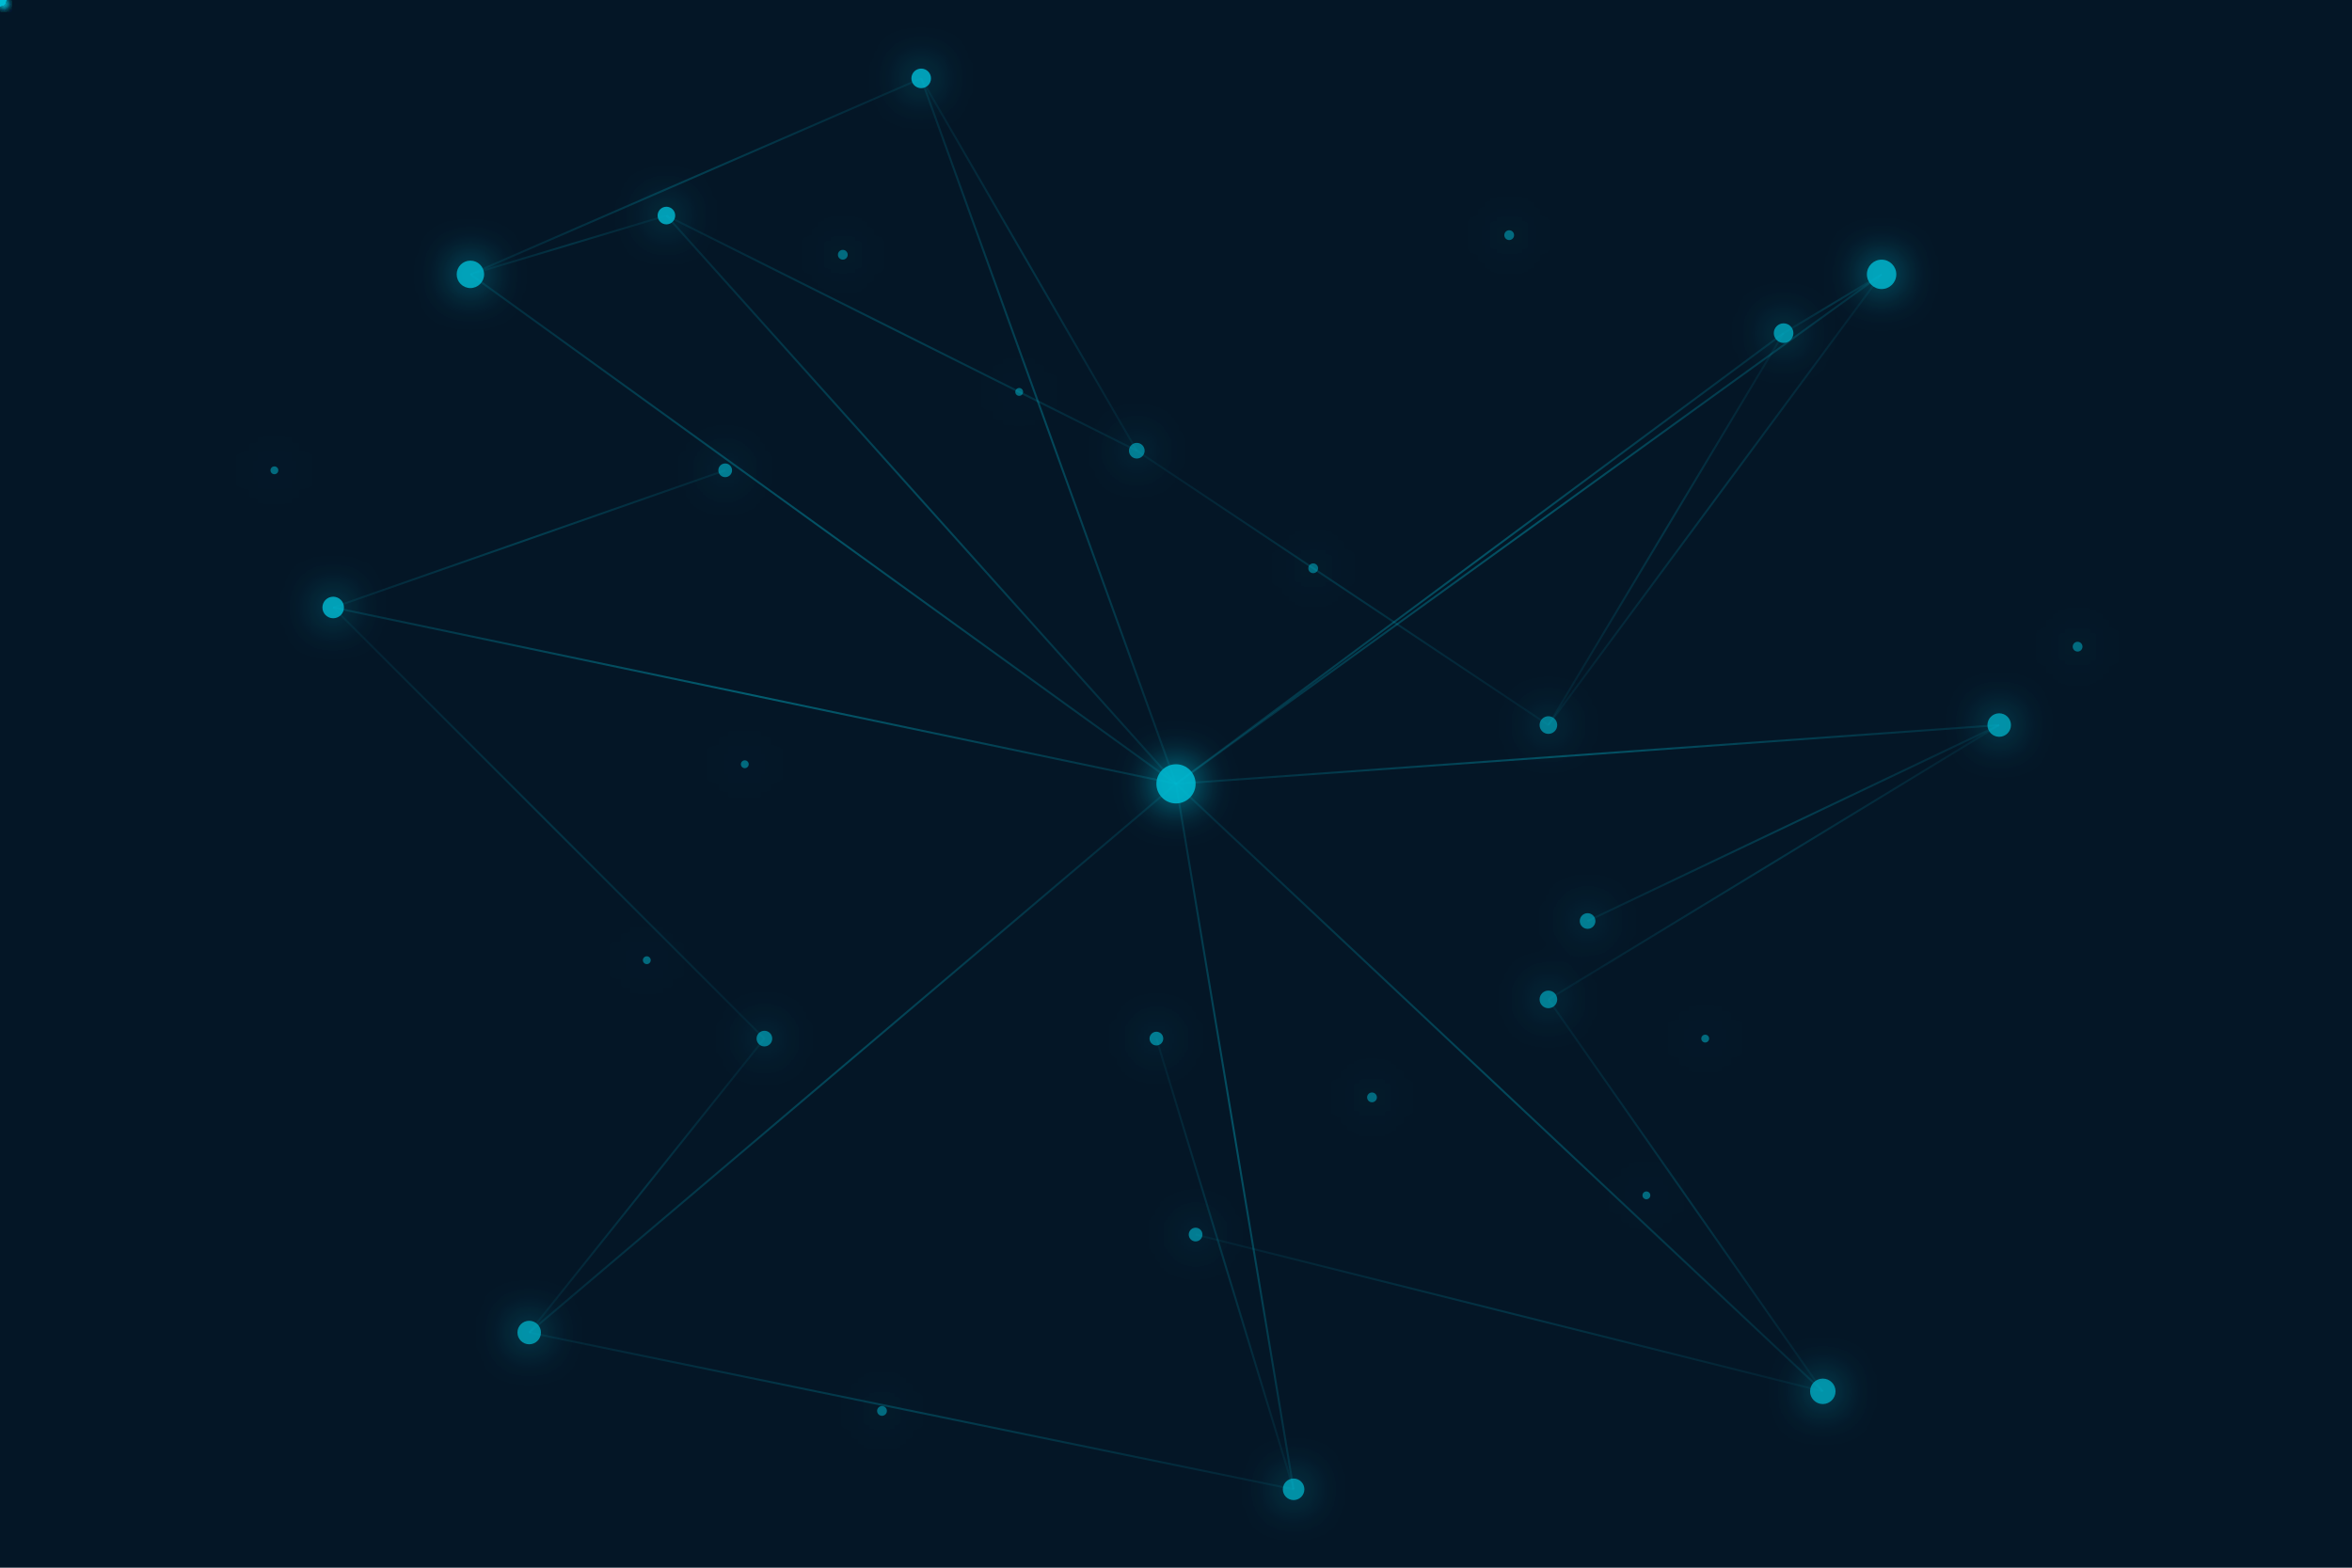
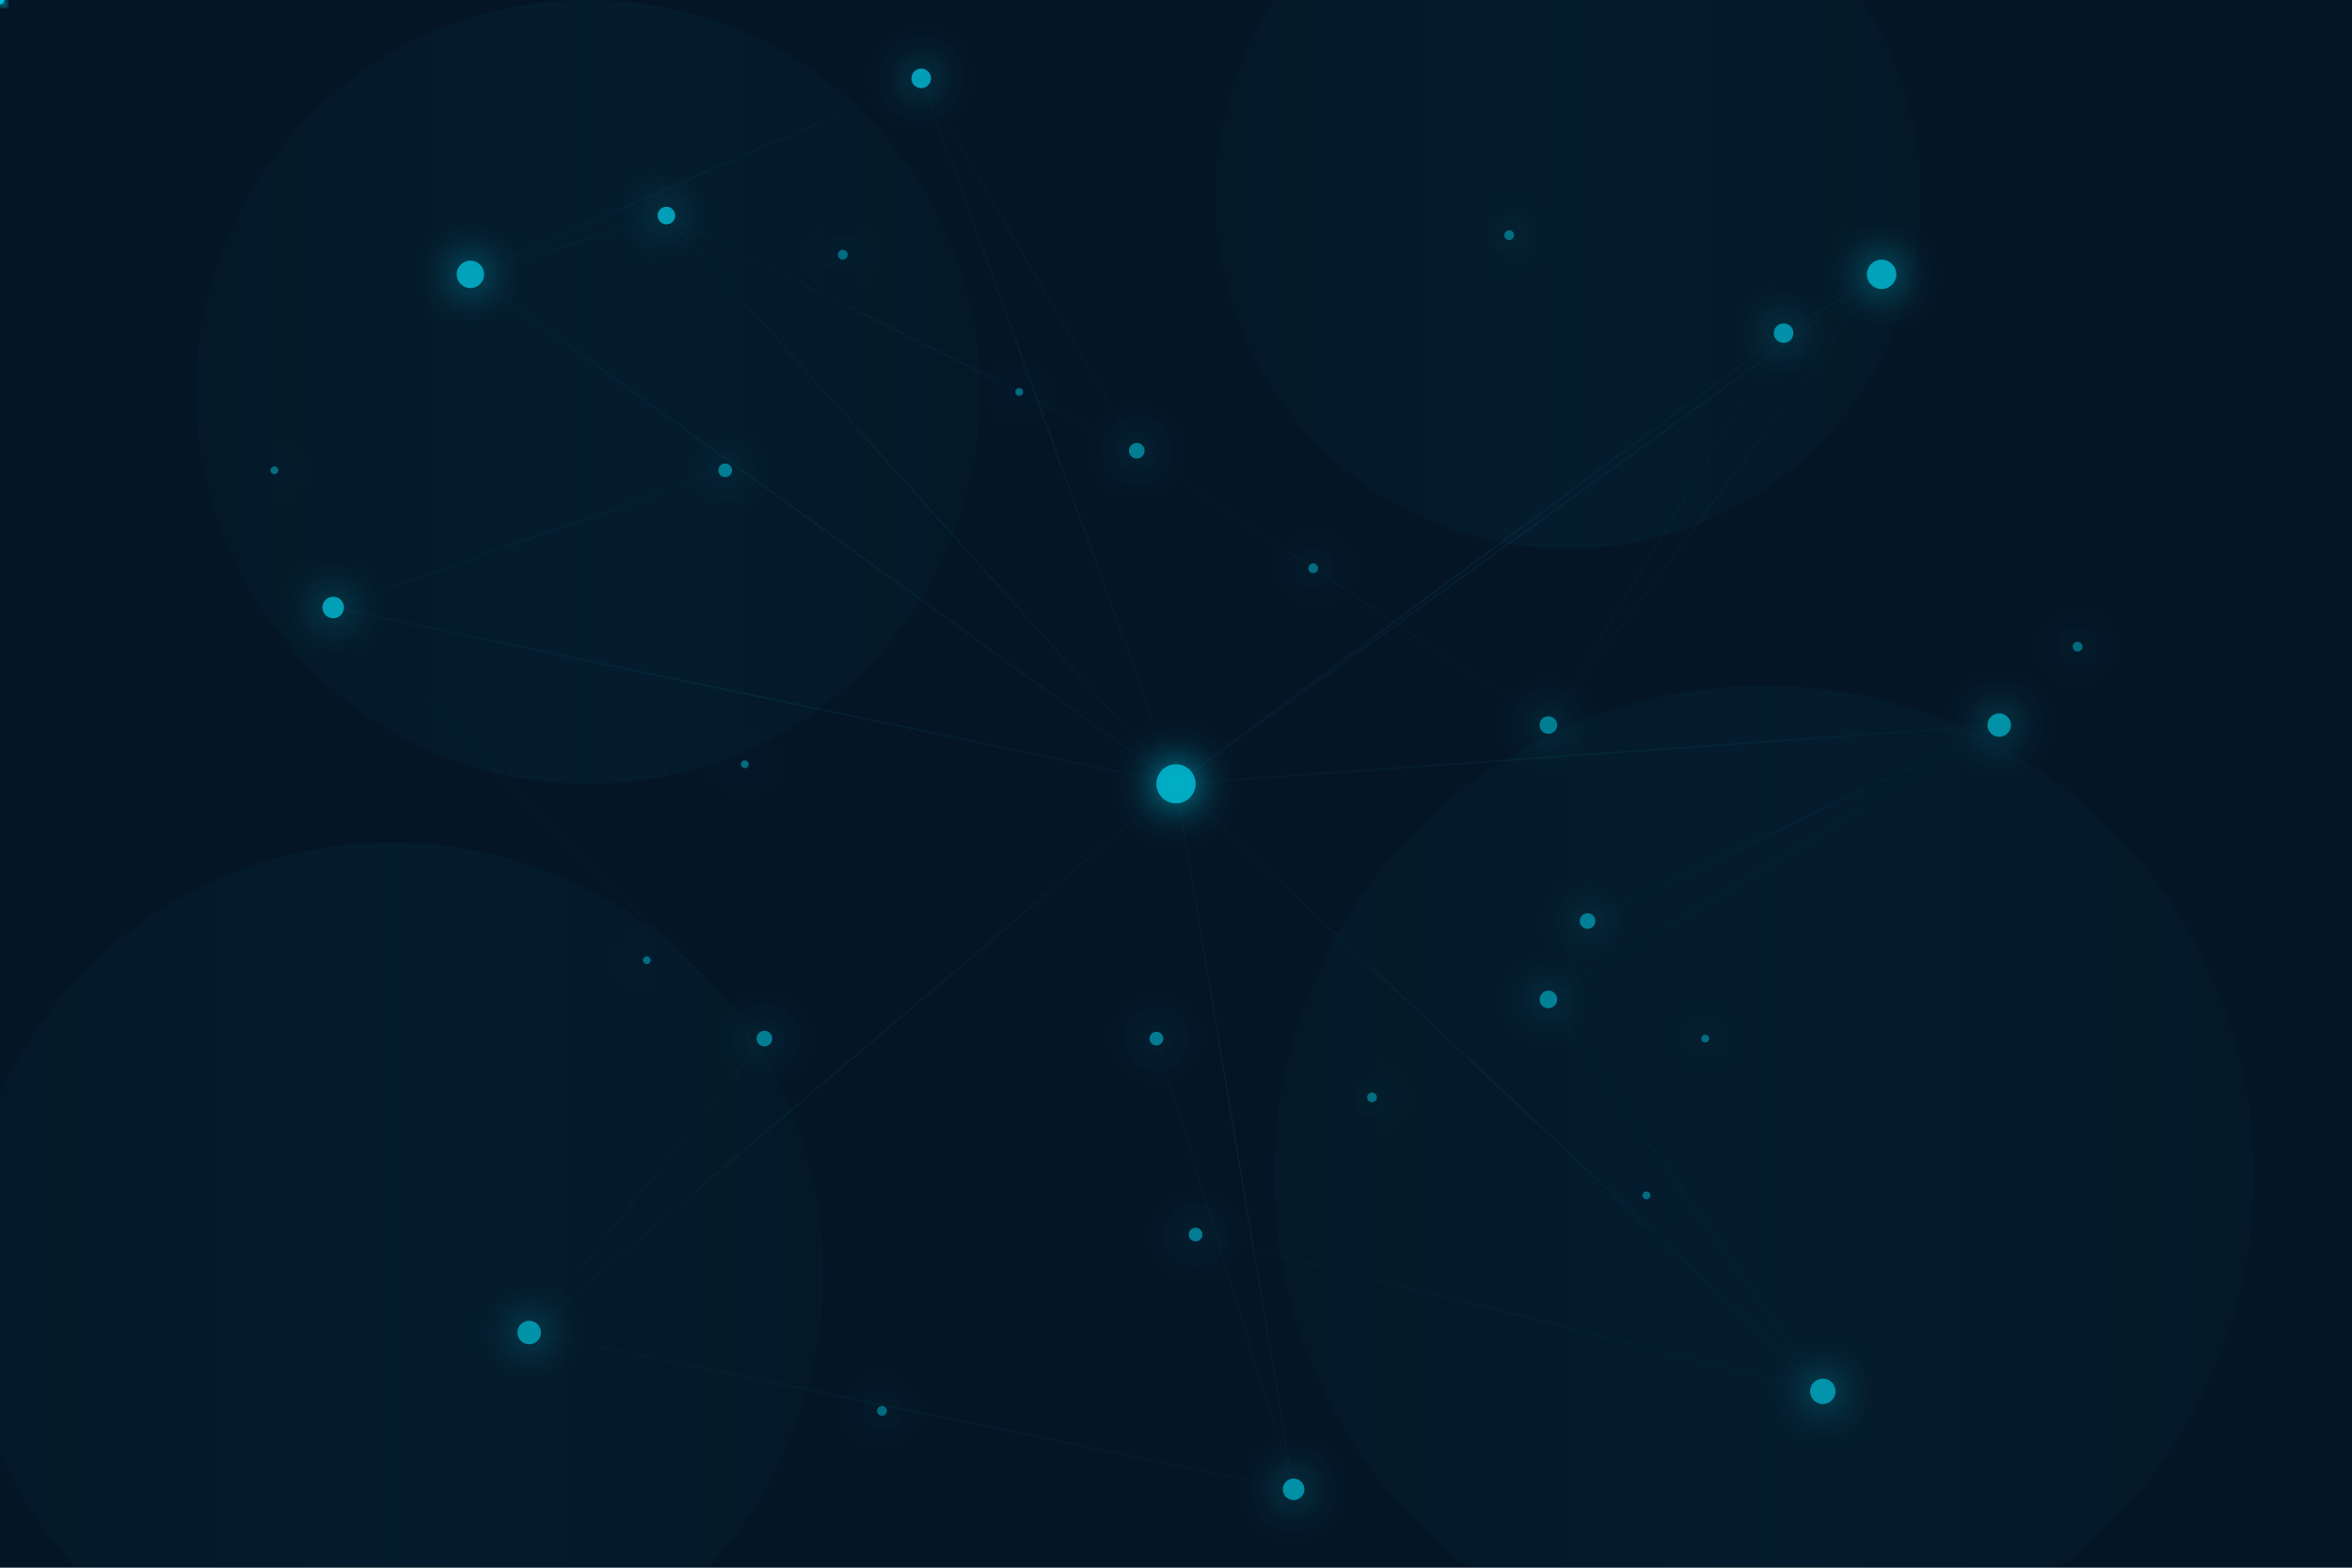
<svg xmlns="http://www.w3.org/2000/svg" xmlns:xlink="http://www.w3.org/1999/xlink" width="100%" height="100%" viewBox="0 0 1200 800" version="1.1" preserveAspectRatio="xMidYMid slice">
  <defs>
    <filter id="neuronGlow" x="-50%" y="-50%" width="200%" height="200%">
      <feGaussianBlur stdDeviation="10" result="blur" />
      <feColorMatrix type="matrix" in="blur" result="coloredBlur" values="0 0 0 0 0                         0 0 0 0 0.7                         0 0 0 0 0.9                         0 0 0 1 0" />
      <feMerge>
        <feMergeNode in="coloredBlur" />
        <feMergeNode in="SourceGraphic" />
      </feMerge>
    </filter>
    <filter id="connectionGlow" x="-50%" y="-50%" width="200%" height="200%">
      <feGaussianBlur stdDeviation="2" result="blur" />
      <feColorMatrix type="matrix" in="blur" result="coloredBlur" values="0 0 0 0 0                         0 0 0 0 0.7                         0 0 0 0 0.9                         0 0 0 0.7 0" />
      <feMerge>
        <feMergeNode in="coloredBlur" />
        <feMergeNode in="SourceGraphic" />
      </feMerge>
    </filter>
    <linearGradient id="connectionGradient" x1="0%" y1="0%" x2="100%" y2="0%">
      <stop offset="0%" stop-color="#00BCD4" stop-opacity="0.2" />
      <stop offset="50%" stop-color="#00BCD4" stop-opacity="0.6" />
      <stop offset="100%" stop-color="#00BCD4" stop-opacity="0.2" />
      <animate attributeName="x1" from="0%" to="100%" dur="8s" repeatCount="indefinite" />
      <animate attributeName="x2" from="100%" to="200%" dur="8s" repeatCount="indefinite" />
    </linearGradient>
-     <circle id="traveler" r="3" fill="#00BCD4" filter="url(#connectionGlow)">
-       <animate attributeName="r" values="2;4;2" dur="3s" repeatCount="indefinite" />
-       <animate attributeName="opacity" values="0.3;0.8;0.3" dur="3s" repeatCount="indefinite" />
+     <circle id="traveler" r="2" fill="#00BCD4" filter="url(#connectionGlow)">
+       <animate attributeName="r" values="1.5;2.5;1.5" dur="8s" repeatCount="indefinite" />
+       <animate attributeName="opacity" values="0.15;0.3;0.15" dur="8s" repeatCount="indefinite" />
    </circle>
  </defs>
  <rect width="100%" height="100%" fill="#041626" />
-   <g stroke="url(#connectionGradient)" stroke-width="1" fill="none">
-     <path d="M600,400 L240,140" opacity="0.6">
-       <animate attributeName="opacity" values="0.4;0.7;0.4" dur="7s" repeatCount="indefinite" begin="0s" />
-     </path>
-     <path d="M600,400 L270,680" opacity="0.5">
-       <animate attributeName="opacity" values="0.3;0.6;0.3" dur="8s" repeatCount="indefinite" begin="1s" />
-     </path>
-     <path d="M600,400 L960,140" opacity="0.6">
-       <animate attributeName="opacity" values="0.4;0.7;0.4" dur="9s" repeatCount="indefinite" begin="2s" />
-     </path>
-     <path d="M600,400 L930,710" opacity="0.5">
-       <animate attributeName="opacity" values="0.3;0.6;0.3" dur="10s" repeatCount="indefinite" begin="3s" />
-     </path>
-     <path d="M600,400 L170,310" opacity="0.7">
-       <animate attributeName="opacity" values="0.5;0.8;0.5" dur="8s" repeatCount="indefinite" begin="1.5s" />
-     </path>
-     <path d="M600,400 L1020,370" opacity="0.6">
-       <animate attributeName="opacity" values="0.4;0.7;0.4" dur="9s" repeatCount="indefinite" begin="2.5s" />
-     </path>
-     <path d="M600,400 L470,40" opacity="0.5">
-       <animate attributeName="opacity" values="0.3;0.6;0.3" dur="11s" repeatCount="indefinite" begin="0.5s" />
-     </path>
-     <path d="M600,400 L660,760" opacity="0.6">
-       <animate attributeName="opacity" values="0.4;0.7;0.4" dur="10s" repeatCount="indefinite" begin="1.8s" />
-     </path>
-     <path d="M600,400 L340,110" opacity="0.5">
-       <animate attributeName="opacity" values="0.3;0.6;0.3" dur="7.5s" repeatCount="indefinite" begin="3.5s" />
-     </path>
-     <path d="M600,400 L910,170" opacity="0.6">
-       <animate attributeName="opacity" values="0.4;0.7;0.4" dur="8.5s" repeatCount="indefinite" begin="2.7s" />
-     </path>
-     <path d="M240,140 L470,40" opacity="0.4">
-       <animate attributeName="opacity" values="0.2;0.5;0.2" dur="12s" repeatCount="indefinite" begin="3.2s" />
-     </path>
-     <path d="M270,680 L660,760" opacity="0.4">
-       <animate attributeName="opacity" values="0.2;0.5;0.2" dur="13s" repeatCount="indefinite" begin="2.7s" />
-     </path>
-     <path d="M960,140 L790,370" opacity="0.3">
-       <animate attributeName="opacity" values="0.2;0.4;0.2" dur="14s" repeatCount="indefinite" begin="4.2s" />
-     </path>
-     <path d="M930,710 L610,630" opacity="0.3">
-       <animate attributeName="opacity" values="0.2;0.4;0.2" dur="15s" repeatCount="indefinite" begin="3.7s" />
-     </path>
-     <path d="M170,310 L370,240" opacity="0.4">
-       <animate attributeName="opacity" values="0.2;0.5;0.2" dur="11s" repeatCount="indefinite" begin="1.3s" />
-     </path>
-     <path d="M1020,370 L810,470" opacity="0.4">
-       <animate attributeName="opacity" values="0.2;0.5;0.2" dur="12s" repeatCount="indefinite" begin="2.1s" />
-     </path>
-     <path d="M470,40 L580,230" opacity="0.3">
-       <animate attributeName="opacity" values="0.2;0.4;0.2" dur="13s" repeatCount="indefinite" begin="0.8s" />
-     </path>
-     <path d="M660,760 L590,530" opacity="0.3">
-       <animate attributeName="opacity" values="0.2;0.4;0.2" dur="14s" repeatCount="indefinite" begin="1.6s" />
-     </path>
-     <path d="M340,110 L580,230" opacity="0.4">
-       <animate attributeName="opacity" values="0.2;0.5;0.2" dur="10.5s" repeatCount="indefinite" begin="3.1s" />
-     </path>
-     <path d="M910,170 L790,370" opacity="0.3">
-       <animate attributeName="opacity" values="0.2;0.4;0.2" dur="11.5s" repeatCount="indefinite" begin="2.3s" />
-     </path>
-     <path d="M170,310 L390,530" opacity="0.3">
-       <animate attributeName="opacity" values="0.2;0.4;0.2" dur="12.5s" repeatCount="indefinite" begin="1.9s" />
-     </path>
-     <path d="M1020,370 L790,510" opacity="0.3">
-       <animate attributeName="opacity" values="0.2;0.4;0.2" dur="13.5s" repeatCount="indefinite" begin="0.7s" />
-     </path>
-     <path d="M340,110 L240,140" opacity="0.3">
-       <animate attributeName="opacity" values="0.2;0.4;0.2" dur="15s" repeatCount="indefinite" begin="1.2s" />
-     </path>
-     <path d="M910,170 L960,140" opacity="0.3">
-       <animate attributeName="opacity" values="0.2;0.4;0.2" dur="14s" repeatCount="indefinite" begin="2.9s" />
-     </path>
-     <path d="M390,530 L270,680" opacity="0.3">
-       <animate attributeName="opacity" values="0.2;0.4;0.2" dur="13s" repeatCount="indefinite" begin="3.5s" />
-     </path>
-     <path d="M790,510 L930,710" opacity="0.3">
-       <animate attributeName="opacity" values="0.2;0.4;0.2" dur="12s" repeatCount="indefinite" begin="1.4s" />
-     </path>
-     <path d="M580,230 L790,370" opacity="0.3">
-       <animate attributeName="opacity" values="0.2;0.4;0.2" dur="11s" repeatCount="indefinite" begin="2.6s" />
-     </path>
-     <path d="M590,530 L390,530" opacity="0.3">
-       <animate attributeName="opacity" values="0.2;0.4;0.2" dur="16s" repeatCount="indefinite" begin="0.3s" />
+   <g opacity="0.07">
+     <circle cx="300" cy="200" r="200" fill="url(#connectionGradient)">
+       <animate attributeName="opacity" values="0.04;0.07;0.04" dur="35s" repeatCount="indefinite" begin="0s" />
+       <animate attributeName="r" values="200;210;200" dur="35s" repeatCount="indefinite" begin="0s" />
+     </circle>
+     <circle cx="900" cy="600" r="250" fill="url(#connectionGradient)">
+       <animate attributeName="opacity" values="0.05;0.08;0.05" dur="40s" repeatCount="indefinite" begin="10s" />
+       <animate attributeName="r" values="250;260;250" dur="40s" repeatCount="indefinite" begin="10s" />
+     </circle>
+     <circle cx="800" cy="100" r="180" fill="url(#connectionGradient)">
+       <animate attributeName="opacity" values="0.03;0.06;0.03" dur="45s" repeatCount="indefinite" begin="5s" />
+       <animate attributeName="r" values="180;190;180" dur="45s" repeatCount="indefinite" begin="5s" />
+     </circle>
+     <circle cx="200" cy="650" r="220" fill="url(#connectionGradient)">
+       <animate attributeName="opacity" values="0.04;0.07;0.04" dur="38s" repeatCount="indefinite" begin="15s" />
+       <animate attributeName="r" values="220;230;220" dur="38s" repeatCount="indefinite" begin="15s" />
+     </circle>
+   </g>
+   <g stroke="url(#connectionGradient)" stroke-width="0.8" fill="none" opacity="0.4">
+     <path d="M600,400 L240,140" opacity="0.3">
+       <animate attributeName="opacity" values="0.25;0.35;0.25" dur="20s" repeatCount="indefinite" begin="0s" />
+     </path>
+     <path d="M600,400 L270,680" opacity="0.25">
+       <animate attributeName="opacity" values="0.2;0.3;0.2" dur="22s" repeatCount="indefinite" begin="1s" />
+     </path>
+     <path d="M600,400 L960,140" opacity="0.3">
+       <animate attributeName="opacity" values="0.25;0.35;0.25" dur="21s" repeatCount="indefinite" begin="2s" />
+     </path>
+     <path d="M600,400 L930,710" opacity="0.25">
+       <animate attributeName="opacity" values="0.2;0.3;0.2" dur="23s" repeatCount="indefinite" begin="3s" />
+     </path>
+     <path d="M600,400 L170,310" opacity="0.35">
+       <animate attributeName="opacity" values="0.3;0.4;0.3" dur="20s" repeatCount="indefinite" begin="1.5s" />
+     </path>
+     <path d="M600,400 L1020,370" opacity="0.3">
+       <animate attributeName="opacity" values="0.25;0.35;0.25" dur="21s" repeatCount="indefinite" begin="2.5s" />
+     </path>
+     <path d="M600,400 L470,40" opacity="0.25">
+       <animate attributeName="opacity" values="0.2;0.3;0.2" dur="24s" repeatCount="indefinite" begin="0.5s" />
+     </path>
+     <path d="M600,400 L660,760" opacity="0.3">
+       <animate attributeName="opacity" values="0.25;0.35;0.25" dur="22s" repeatCount="indefinite" begin="1.8s" />
+     </path>
+     <path d="M600,400 L340,110" opacity="0.25">
+       <animate attributeName="opacity" values="0.2;0.3;0.2" dur="19.5s" repeatCount="indefinite" begin="3.5s" />
+     </path>
+     <path d="M600,400 L910,170" opacity="0.3">
+       <animate attributeName="opacity" values="0.25;0.35;0.25" dur="20.5s" repeatCount="indefinite" begin="2.7s" />
+     </path>
+     <path d="M240,140 L470,40" opacity="0.2">
+       <animate attributeName="opacity" values="0.15;0.25;0.15" dur="25s" repeatCount="indefinite" begin="3.2s" />
+     </path>
+     <path d="M270,680 L660,760" opacity="0.2">
+       <animate attributeName="opacity" values="0.15;0.25;0.15" dur="26s" repeatCount="indefinite" begin="2.7s" />
+     </path>
+     <path d="M960,140 L790,370" opacity="0.15">
+       <animate attributeName="opacity" values="0.1;0.2;0.1" dur="27s" repeatCount="indefinite" begin="4.2s" />
+     </path>
+     <path d="M930,710 L610,630" opacity="0.15">
+       <animate attributeName="opacity" values="0.1;0.2;0.1" dur="28s" repeatCount="indefinite" begin="3.7s" />
+     </path>
+     <path d="M170,310 L370,240" opacity="0.2">
+       <animate attributeName="opacity" values="0.15;0.25;0.15" dur="24s" repeatCount="indefinite" begin="1.3s" />
+     </path>
+     <path d="M1020,370 L810,470" opacity="0.2">
+       <animate attributeName="opacity" values="0.15;0.25;0.15" dur="25s" repeatCount="indefinite" begin="2.1s" />
+     </path>
+     <path d="M470,40 L580,230" opacity="0.15">
+       <animate attributeName="opacity" values="0.1;0.2;0.1" dur="26s" repeatCount="indefinite" begin="0.8s" />
+     </path>
+     <path d="M660,760 L590,530" opacity="0.15">
+       <animate attributeName="opacity" values="0.1;0.2;0.1" dur="27s" repeatCount="indefinite" begin="1.6s" />
+     </path>
+     <path d="M340,110 L580,230" opacity="0.2">
+       <animate attributeName="opacity" values="0.15;0.25;0.15" dur="23.5s" repeatCount="indefinite" begin="3.1s" />
+     </path>
+     <path d="M910,170 L790,370" opacity="0.15">
+       <animate attributeName="opacity" values="0.1;0.2;0.1" dur="24.5s" repeatCount="indefinite" begin="2.3s" />
+     </path>
+     <path d="M170,310 L390,530" opacity="0.15">
+       <animate attributeName="opacity" values="0.1;0.2;0.1" dur="25.5s" repeatCount="indefinite" begin="1.9s" />
+     </path>
+     <path d="M1020,370 L790,510" opacity="0.15">
+       <animate attributeName="opacity" values="0.1;0.2;0.1" dur="26.5s" repeatCount="indefinite" begin="0.7s" />
+     </path>
+     <path d="M340,110 L240,140" opacity="0.15">
+       <animate attributeName="opacity" values="0.1;0.2;0.1" dur="28s" repeatCount="indefinite" begin="1.2s" />
+     </path>
+     <path d="M910,170 L960,140" opacity="0.15">
+       <animate attributeName="opacity" values="0.1;0.2;0.1" dur="27s" repeatCount="indefinite" begin="2.9s" />
+     </path>
+     <path d="M390,530 L270,680" opacity="0.15">
+       <animate attributeName="opacity" values="0.1;0.2;0.1" dur="26s" repeatCount="indefinite" begin="3.5s" />
+     </path>
+     <path d="M790,510 L930,710" opacity="0.15">
+       <animate attributeName="opacity" values="0.1;0.2;0.1" dur="25s" repeatCount="indefinite" begin="1.4s" />
+     </path>
+     <path d="M580,230 L790,370" opacity="0.15">
+       <animate attributeName="opacity" values="0.1;0.2;0.1" dur="24s" repeatCount="indefinite" begin="2.6s" />
+     </path>
+     <path d="M590,530 L390,530" opacity="0.15">
+       <animate attributeName="opacity" values="0.1;0.2;0.1" dur="29s" repeatCount="indefinite" begin="0.3s" />
    </path>
  </g>
  <g>
    <use xlink:href="#traveler">
      <animateMotion path="M600,400 L240,140" dur="8s" repeatCount="indefinite" begin="1s" />
    </use>
    <use xlink:href="#traveler">
      <animateMotion path="M600,400 L270,680" dur="9s" repeatCount="indefinite" begin="0.5s" />
    </use>
    <use xlink:href="#traveler">
      <animateMotion path="M600,400 L960,140" dur="8.5s" repeatCount="indefinite" begin="2s" />
    </use>
    <use xlink:href="#traveler">
      <animateMotion path="M600,400 L930,710" dur="9.5s" repeatCount="indefinite" begin="2.5s" />
    </use>
    <use xlink:href="#traveler">
      <animateMotion path="M600,400 L170,310" dur="8.5s" repeatCount="indefinite" begin="0s" />
    </use>
    <use xlink:href="#traveler">
      <animateMotion path="M600,400 L1020,370" dur="9s" repeatCount="indefinite" begin="3s" />
    </use>
    <use xlink:href="#traveler">
      <animateMotion path="M240,140 L470,40" dur="10s" repeatCount="indefinite" begin="4.2s" />
    </use>
    <use xlink:href="#traveler">
      <animateMotion path="M910,170 L790,370" dur="9.2s" repeatCount="indefinite" begin="1.7s" />
    </use>
    <use xlink:href="#traveler">
      <animateMotion path="M270,680 L660,760" dur="11s" repeatCount="indefinite" begin="0.8s" />
    </use>
    <use xlink:href="#traveler">
      <animateMotion path="M590,530 L390,530" dur="9.5s" repeatCount="indefinite" begin="3.2s" />
    </use>
  </g>
  <g id="neurons" fill="#00BCD4" filter="url(#neuronGlow)">
    <circle cx="600" cy="400" r="10" opacity="0.85">
      <animate attributeName="r" values="10;11;10" dur="12s" repeatCount="indefinite" />
      <animate attributeName="opacity" values="0.85;0.80;0.85" dur="12s" repeatCount="indefinite" />
    </circle>
    <circle cx="240" cy="140" r="7" opacity="0.8">
      <animate attributeName="r" values="7;7.5;7" dur="15s" repeatCount="indefinite" begin="0.5s" />
      <animate attributeName="opacity" values="0.8;0.75;0.8" dur="15s" repeatCount="indefinite" begin="0.5s" />
    </circle>
    <circle cx="270" cy="680" r="6" opacity="0.7">
      <animate attributeName="r" values="6;6.5;6" dur="16s" repeatCount="indefinite" begin="1.5s" />
      <animate attributeName="opacity" values="0.7;0.65;0.7" dur="16s" repeatCount="indefinite" begin="1.5s" />
    </circle>
    <circle cx="960" cy="140" r="7.5" opacity="0.8">
      <animate attributeName="r" values="7.5;8;7.5" dur="14s" repeatCount="indefinite" begin="1s" />
      <animate attributeName="opacity" values="0.8;0.75;0.8" dur="14s" repeatCount="indefinite" begin="1s" />
    </circle>
    <circle cx="930" cy="710" r="6.5" opacity="0.7">
      <animate attributeName="r" values="6.5;7;6.5" dur="15s" repeatCount="indefinite" begin="2s" />
      <animate attributeName="opacity" values="0.7;0.65;0.7" dur="15s" repeatCount="indefinite" begin="2s" />
    </circle>
    <circle cx="170" cy="310" r="5.5" opacity="0.8">
      <animate attributeName="r" values="5.5;6;5.5" dur="13s" repeatCount="indefinite" begin="0.7s" />
      <animate attributeName="opacity" values="0.8;0.75;0.8" dur="13s" repeatCount="indefinite" begin="0.7s" />
    </circle>
    <circle cx="1020" cy="370" r="6" opacity="0.7">
      <animate attributeName="r" values="6;6.5;6" dur="15s" repeatCount="indefinite" begin="1.7s" />
      <animate attributeName="opacity" values="0.7;0.65;0.7" dur="15s" repeatCount="indefinite" begin="1.7s" />
    </circle>
    <circle cx="470" cy="40" r="5" opacity="0.8">
      <animate attributeName="r" values="5;5.5;5" dur="14.5s" repeatCount="indefinite" begin="1.2s" />
      <animate attributeName="opacity" values="0.8;0.75;0.8" dur="14.5s" repeatCount="indefinite" begin="1.2s" />
    </circle>
    <circle cx="660" cy="760" r="5.5" opacity="0.7">
      <animate attributeName="r" values="5.5;6;5.5" dur="16s" repeatCount="indefinite" begin="0.2s" />
      <animate attributeName="opacity" values="0.7;0.65;0.7" dur="16s" repeatCount="indefinite" begin="0.2s" />
    </circle>
    <circle cx="340" cy="110" r="4.5" opacity="0.8">
      <animate attributeName="r" values="4.5;5;4.5" dur="15.8s" repeatCount="indefinite" begin="3.2s" />
      <animate attributeName="opacity" values="0.8;0.75;0.8" dur="15.8s" repeatCount="indefinite" begin="3.2s" />
    </circle>
    <circle cx="910" cy="170" r="5" opacity="0.7">
      <animate attributeName="r" values="5;5.5;5" dur="16.2s" repeatCount="indefinite" begin="2.7s" />
      <animate attributeName="opacity" values="0.7;0.65;0.7" dur="16.2s" repeatCount="indefinite" begin="2.7s" />
    </circle>
    <circle cx="580" cy="230" r="4" opacity="0.6">
      <animate attributeName="opacity" values="0.6;0.55;0.6" dur="18.5s" repeatCount="indefinite" begin="2.3s" />
    </circle>
    <circle cx="590" cy="530" r="3.5" opacity="0.6">
      <animate attributeName="opacity" values="0.6;0.55;0.6" dur="19s" repeatCount="indefinite" begin="3.3s" />
    </circle>
    <circle cx="790" cy="370" r="4.5" opacity="0.6">
      <animate attributeName="opacity" values="0.6;0.55;0.6" dur="17.5s" repeatCount="indefinite" begin="1.3s" />
    </circle>
    <circle cx="370" cy="240" r="3.5" opacity="0.6">
      <animate attributeName="opacity" values="0.6;0.55;0.6" dur="18s" repeatCount="indefinite" begin="0.3s" />
    </circle>
    <circle cx="810" cy="470" r="4" opacity="0.6">
      <animate attributeName="opacity" values="0.6;0.55;0.6" dur="18.5s" repeatCount="indefinite" begin="2.8s" />
    </circle>
    <circle cx="610" cy="630" r="3.5" opacity="0.6">
      <animate attributeName="opacity" values="0.6;0.55;0.6" dur="19s" repeatCount="indefinite" begin="1.8s" />
    </circle>
    <circle cx="790" cy="510" r="4.5" opacity="0.6">
      <animate attributeName="opacity" values="0.6;0.55;0.6" dur="17.8s" repeatCount="indefinite" begin="0.9s" />
    </circle>
    <circle cx="390" cy="530" r="4" opacity="0.6">
      <animate attributeName="opacity" values="0.6;0.55;0.6" dur="18.2s" repeatCount="indefinite" begin="2.5s" />
    </circle>
    <circle cx="430" cy="130" r="2.5" opacity="0.5" />
    <circle cx="330" cy="490" r="2" opacity="0.5" />
    <circle cx="770" cy="120" r="2.5" opacity="0.5" />
    <circle cx="870" cy="530" r="2" opacity="0.5" />
    <circle cx="450" cy="720" r="2.5" opacity="0.5" />
    <circle cx="840" cy="610" r="2" opacity="0.5" />
    <circle cx="140" cy="240" r="2" opacity="0.5" />
    <circle cx="1060" cy="330" r="2.5" opacity="0.5" />
    <circle cx="520" cy="200" r="2" opacity="0.5" />
    <circle cx="700" cy="560" r="2.5" opacity="0.5" />
    <circle cx="380" cy="390" r="2" opacity="0.5" />
    <circle cx="670" cy="290" r="2.5" opacity="0.5" />
  </g>
</svg>
